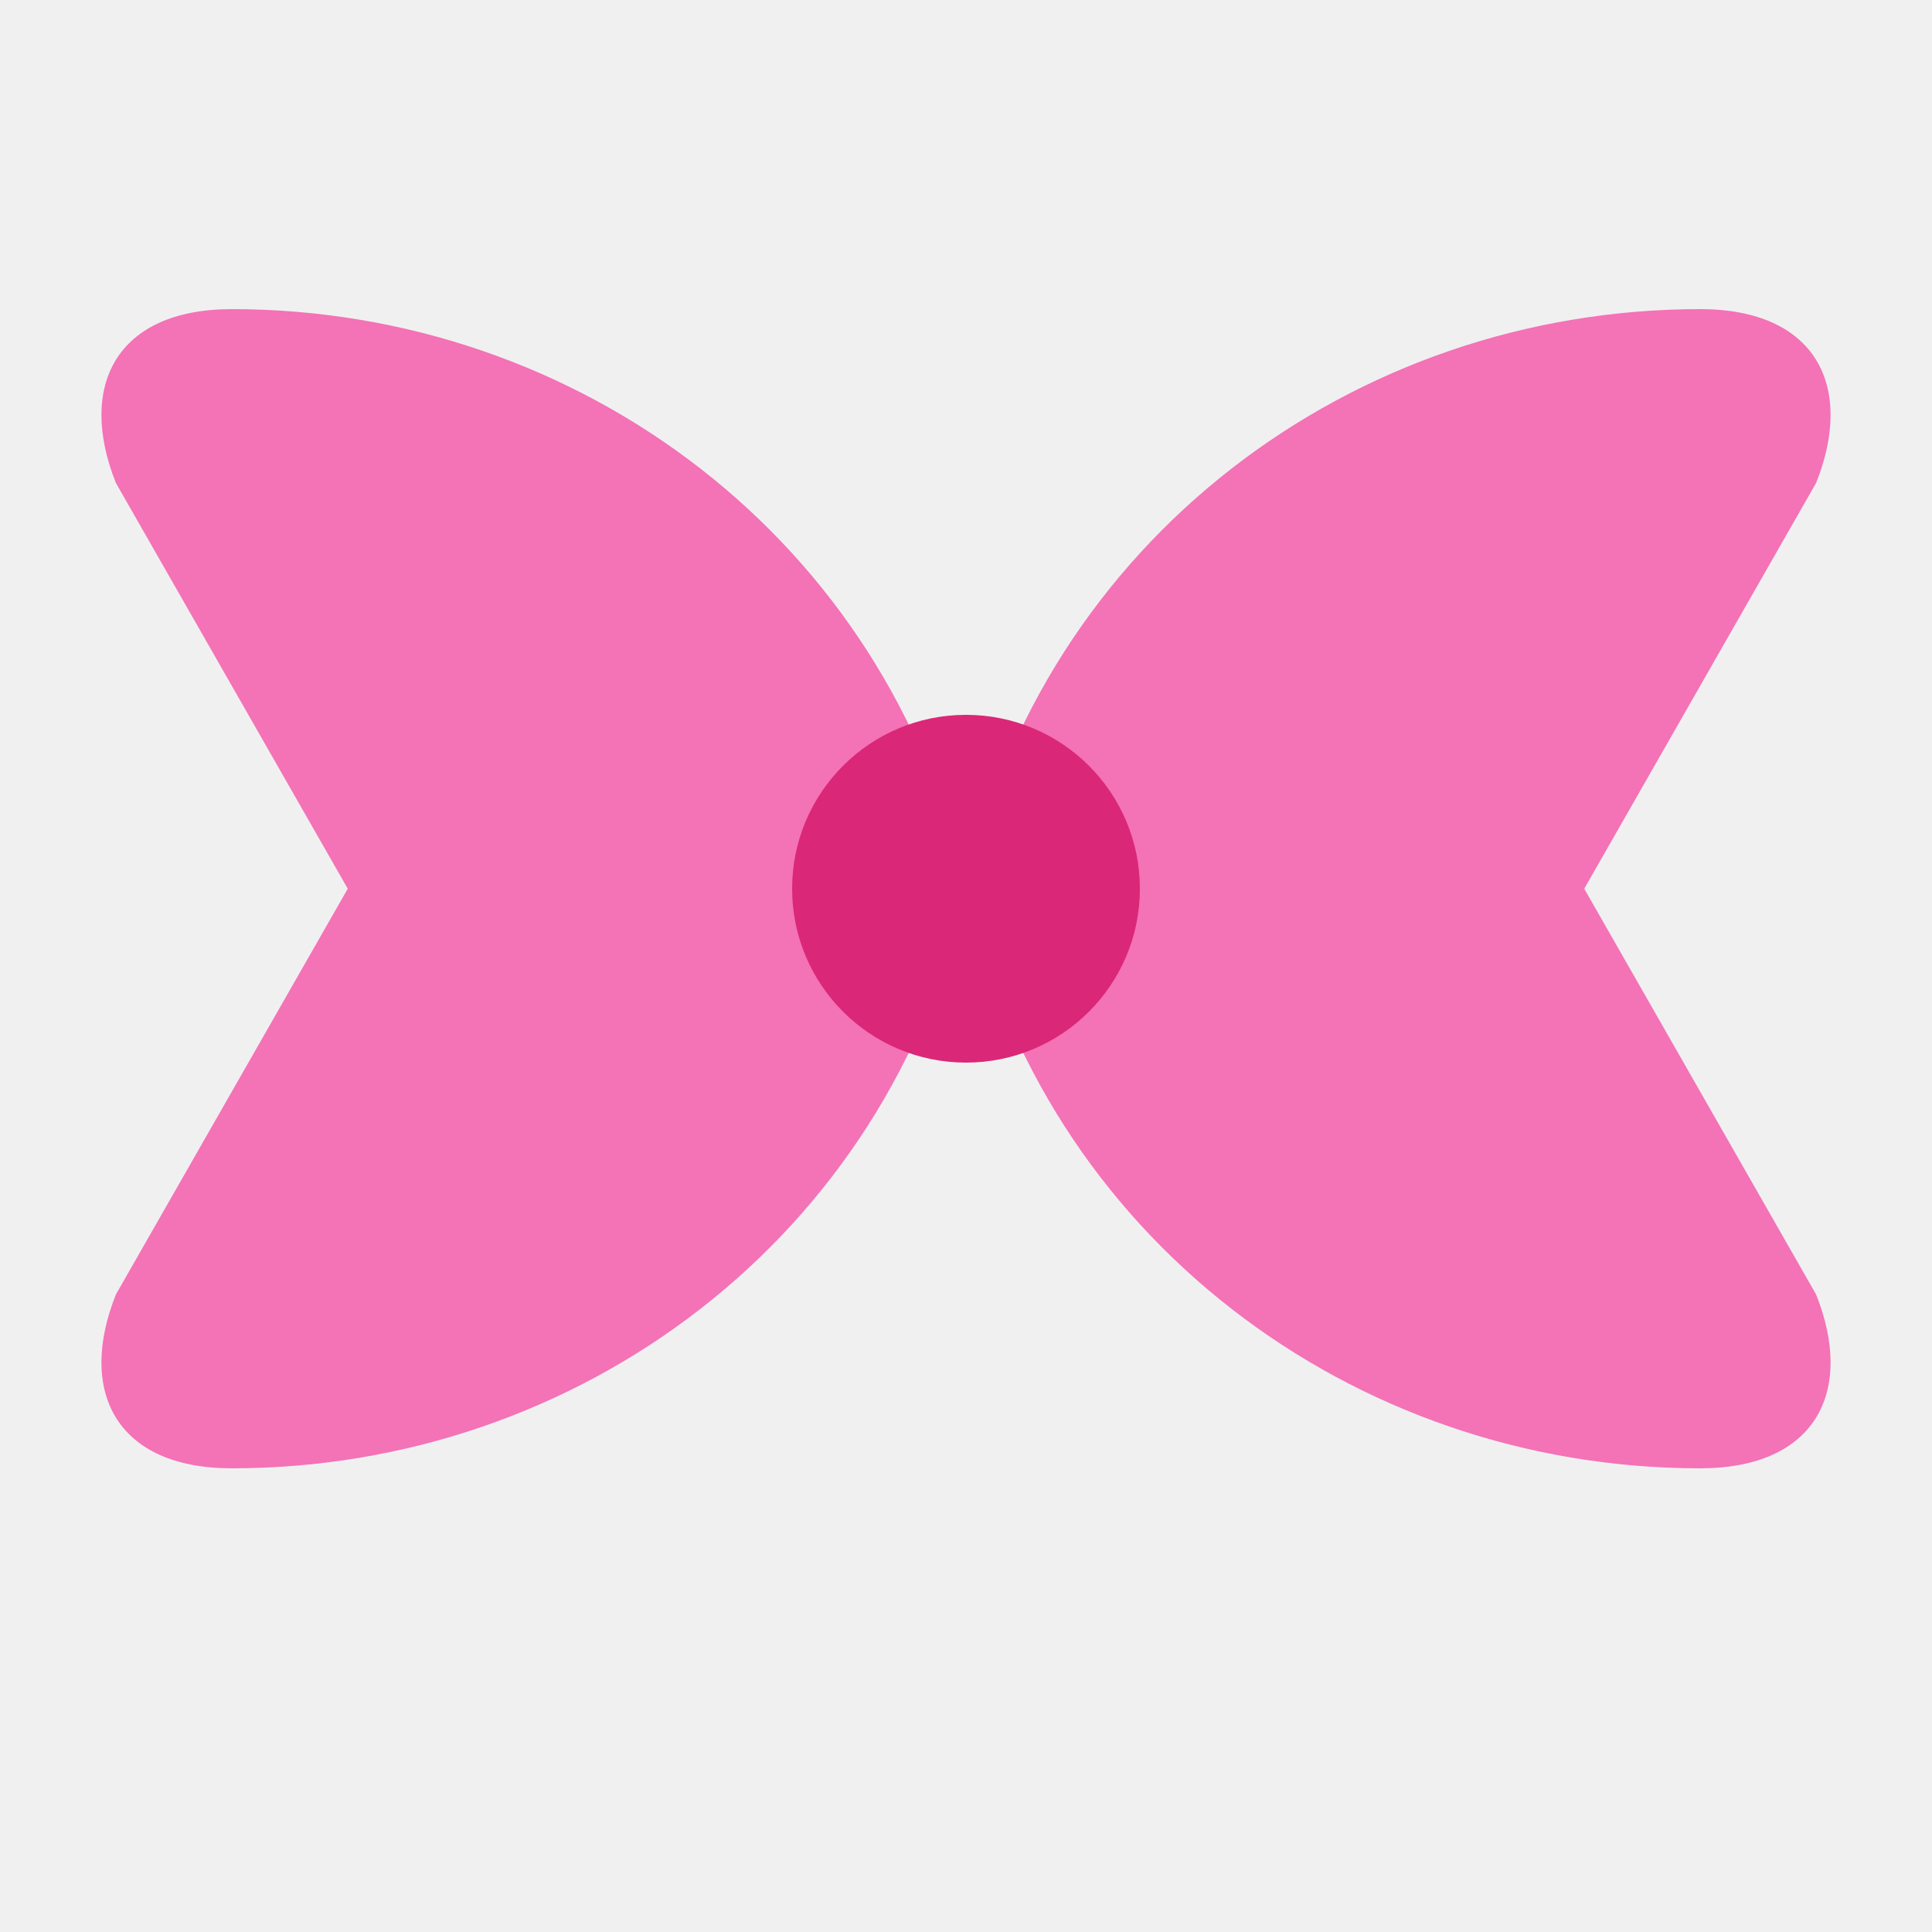
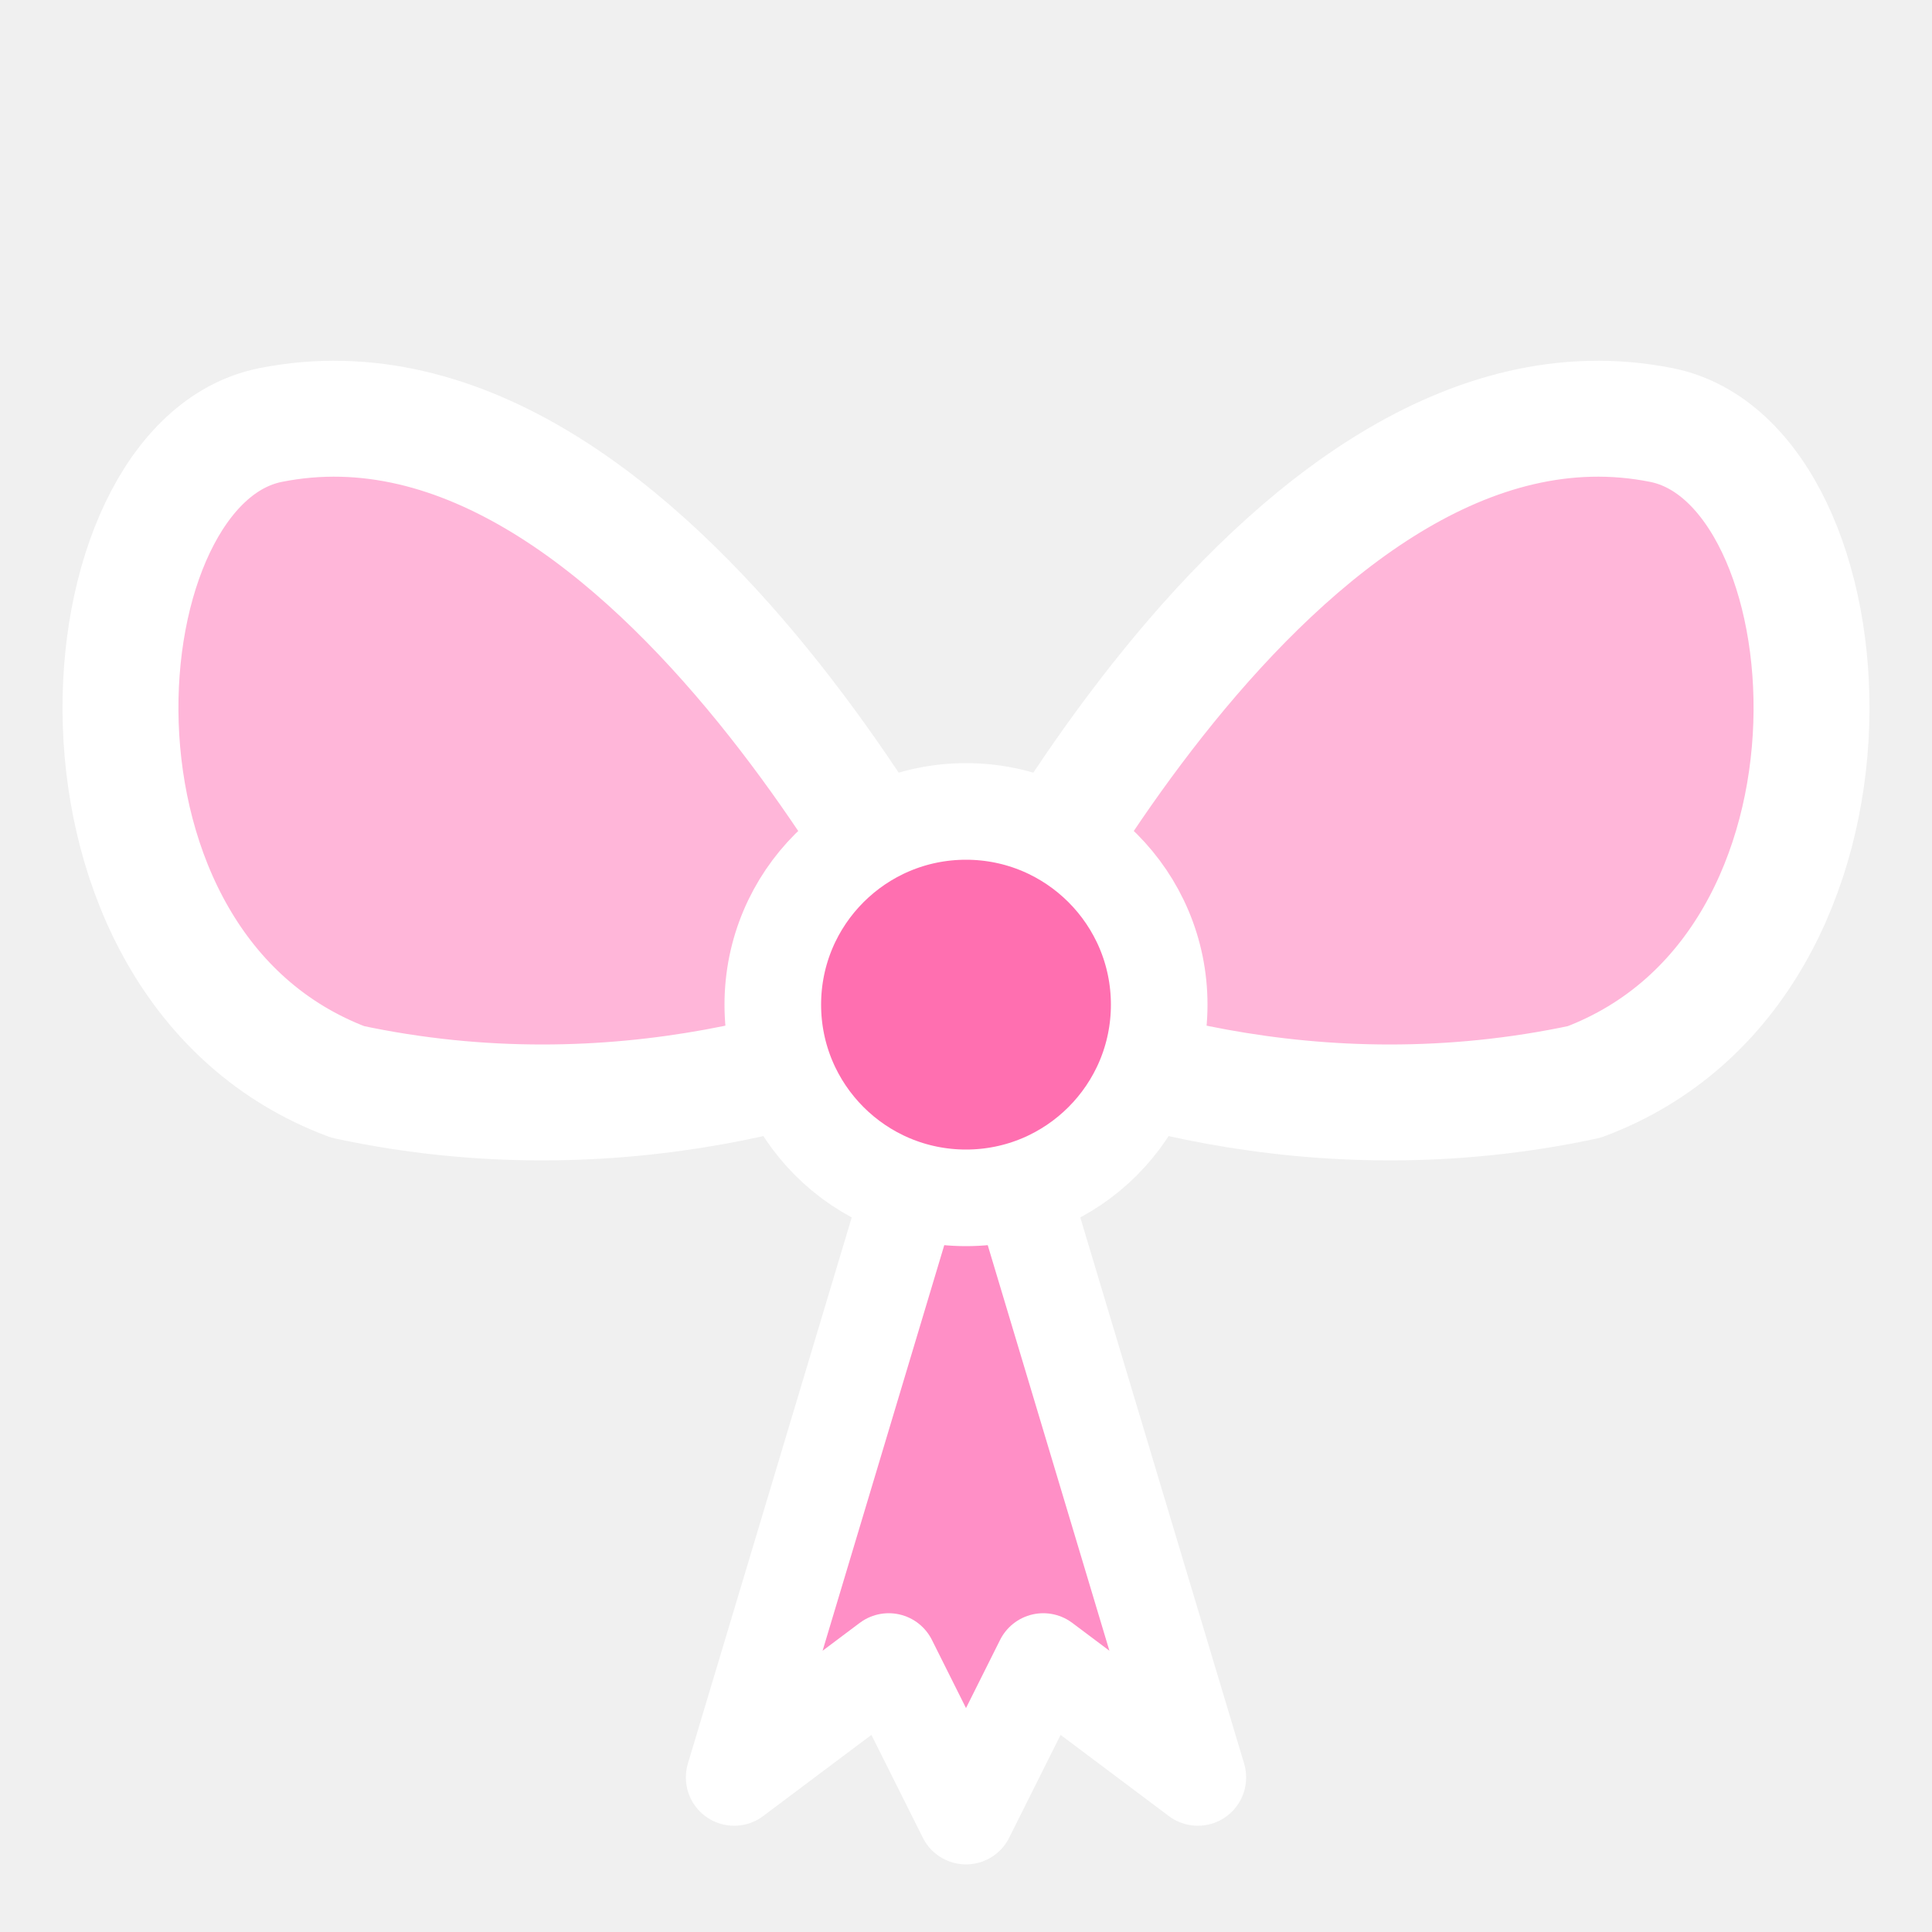
<svg xmlns="http://www.w3.org/2000/svg" width="100" height="100" viewBox="0 0 100 100">
-   <path d="M50 46 C46 28 30 16 12 16 C6 16 4 20 6 25 L18 46 L6 67 C4 72 6 76 12 76 C30 76 46 64 50 46 Z" fill="#F472B6" />
-   <path d="M50 46 C54 28 70 16 88 16 C94 16 96 20 94 25 L82 46 L94 67 C96 72 94 76 88 76 C70 76 54 64 50 46 Z" fill="#F472B6" />
-   <circle cx="50" cy="46" r="9" fill="#DB2777" />
+   <path d="M50,52 C50,52 34,18 14,22 C4,24 2,50 18,56 C32,59 44,55 50,52 Z" fill="#FFB6D9" stroke="#ffffff" stroke-width="6" stroke-linejoin="round" />
+   <path d="M50,52 C50,52 66,18 86,22 C96,24 98,50 82,56 C68,59 56,55 50,52 Z" fill="#FFB6D9" stroke="#ffffff" stroke-width="6" stroke-linejoin="round" />
+   <path d="M50,52 L38,92 L46,86 L50,94 L54,86 L62,92 Z" fill="#FF8FC6" stroke="#ffffff" stroke-width="5" stroke-linejoin="round" />
+   <circle cx="50" cy="52" r="10" fill="#FF6FB0" stroke="#ffffff" stroke-width="5" />
</svg>
